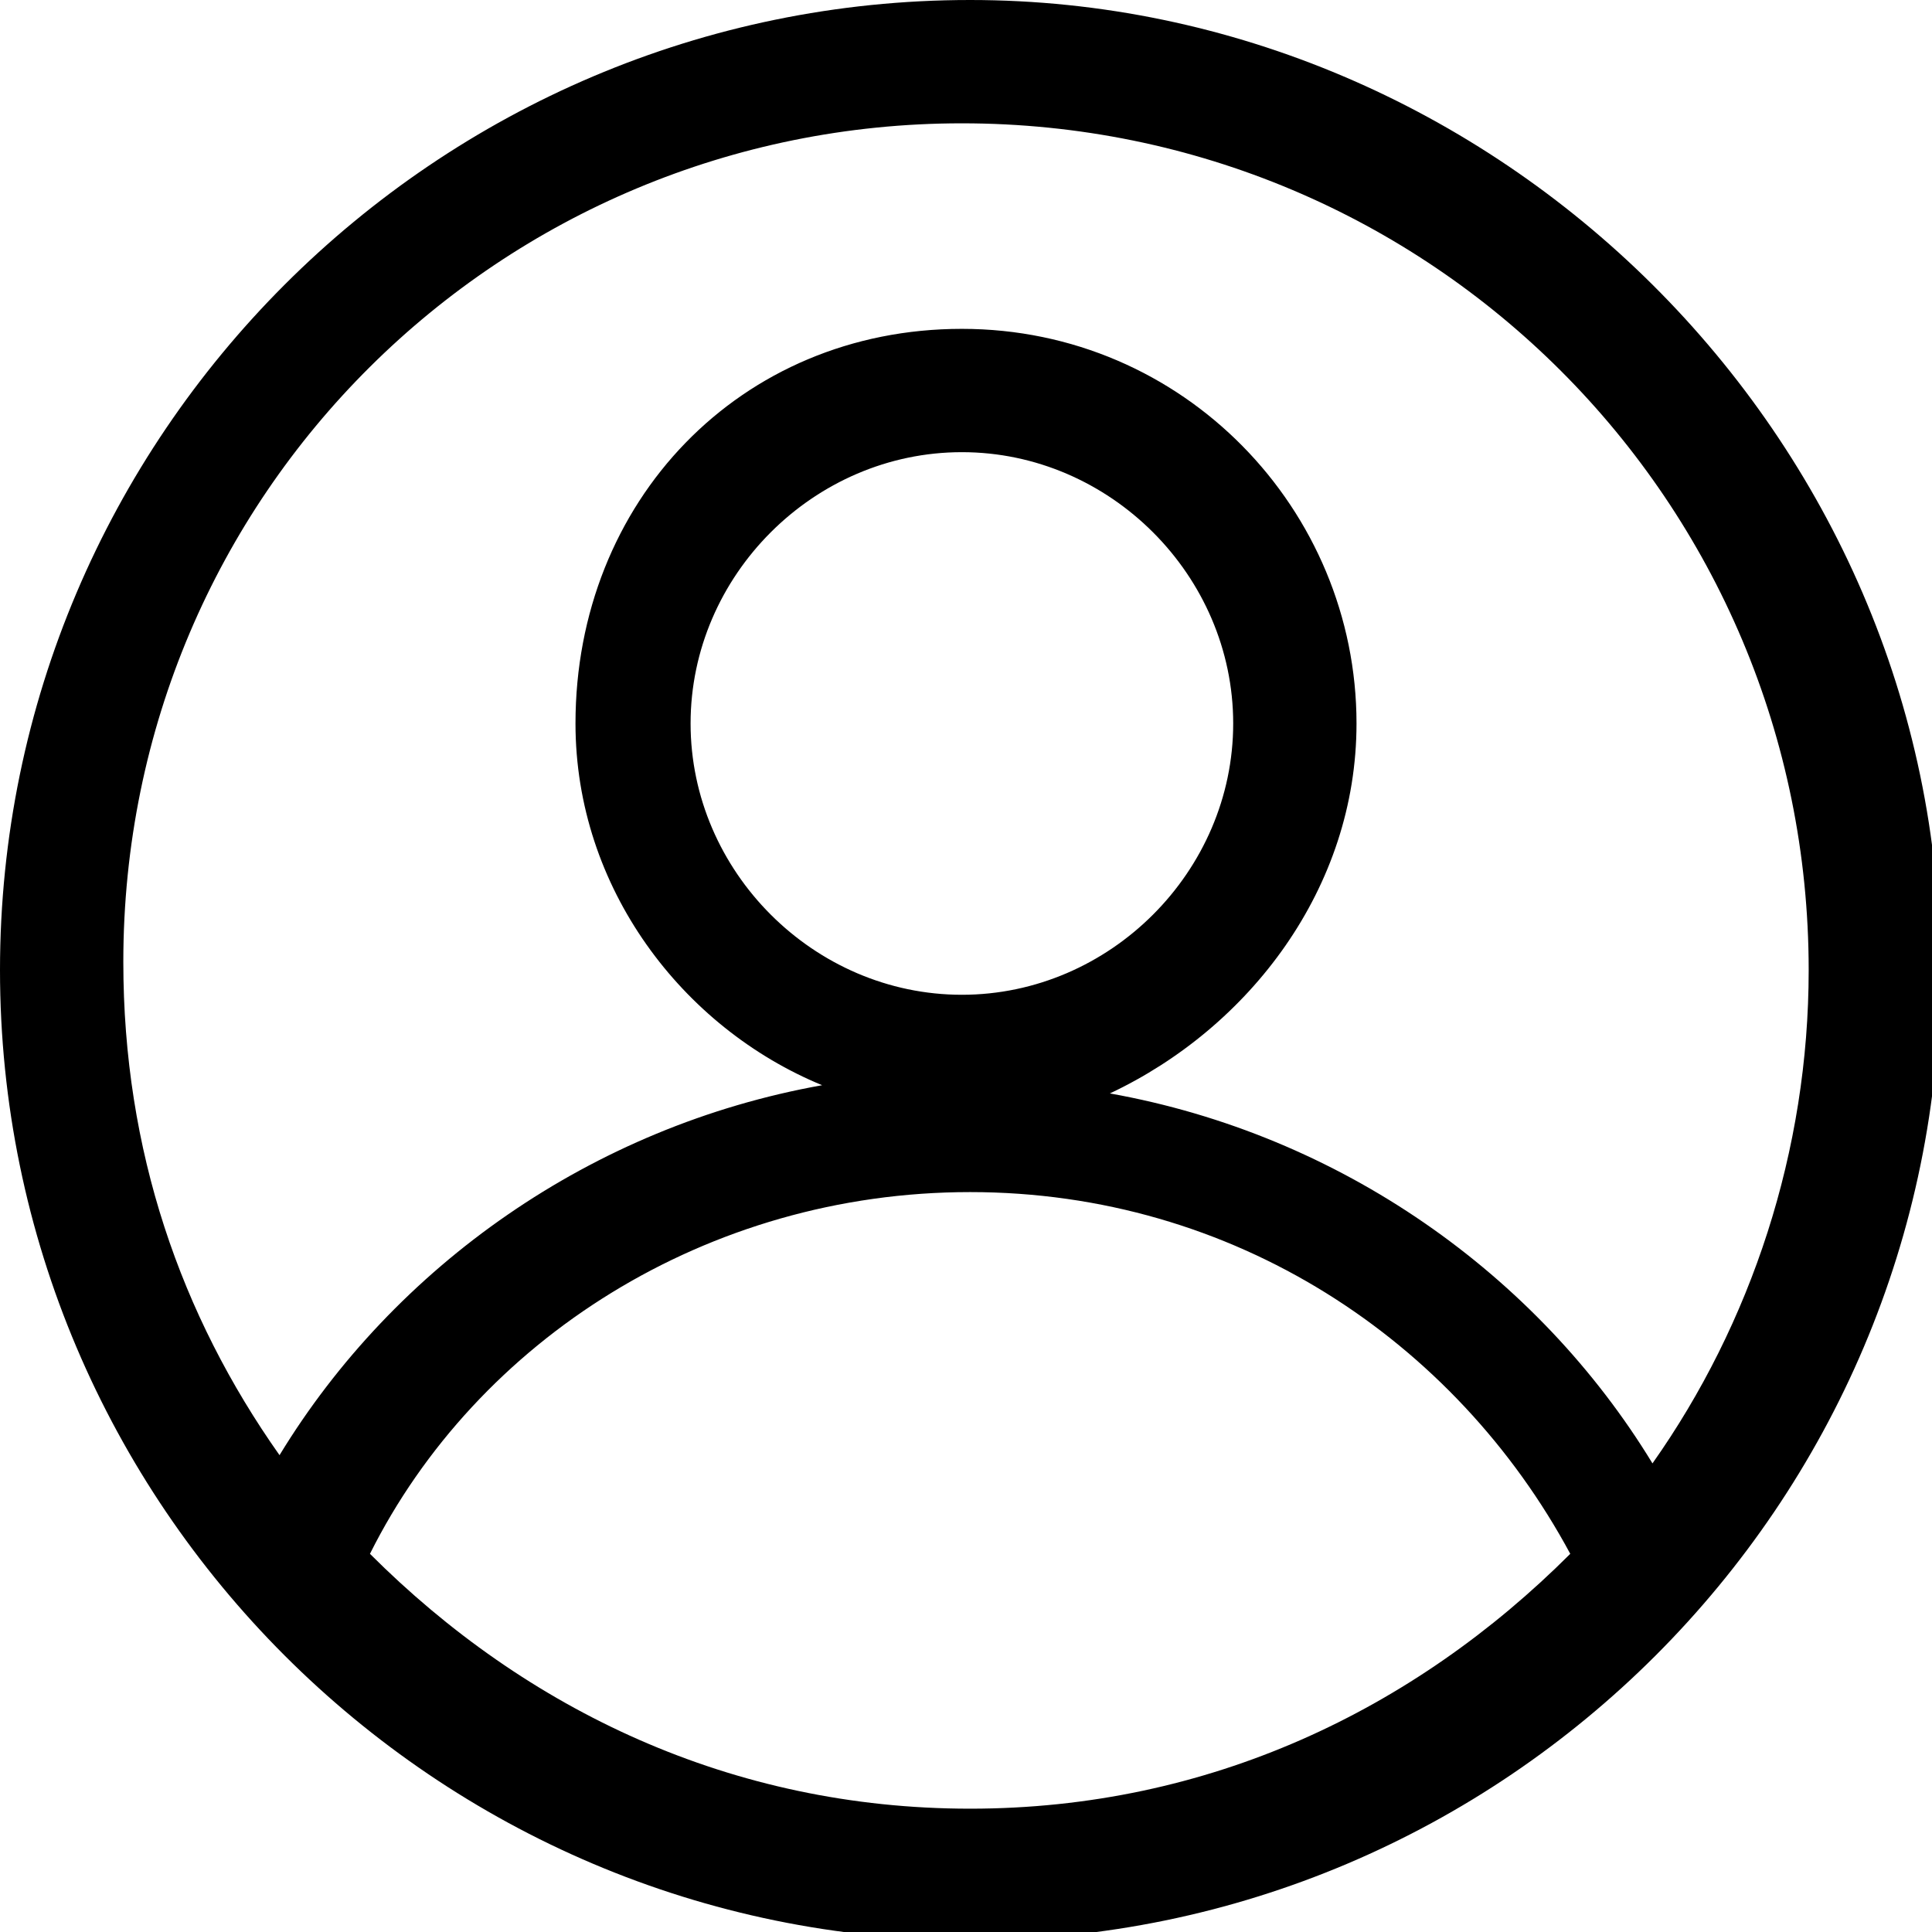
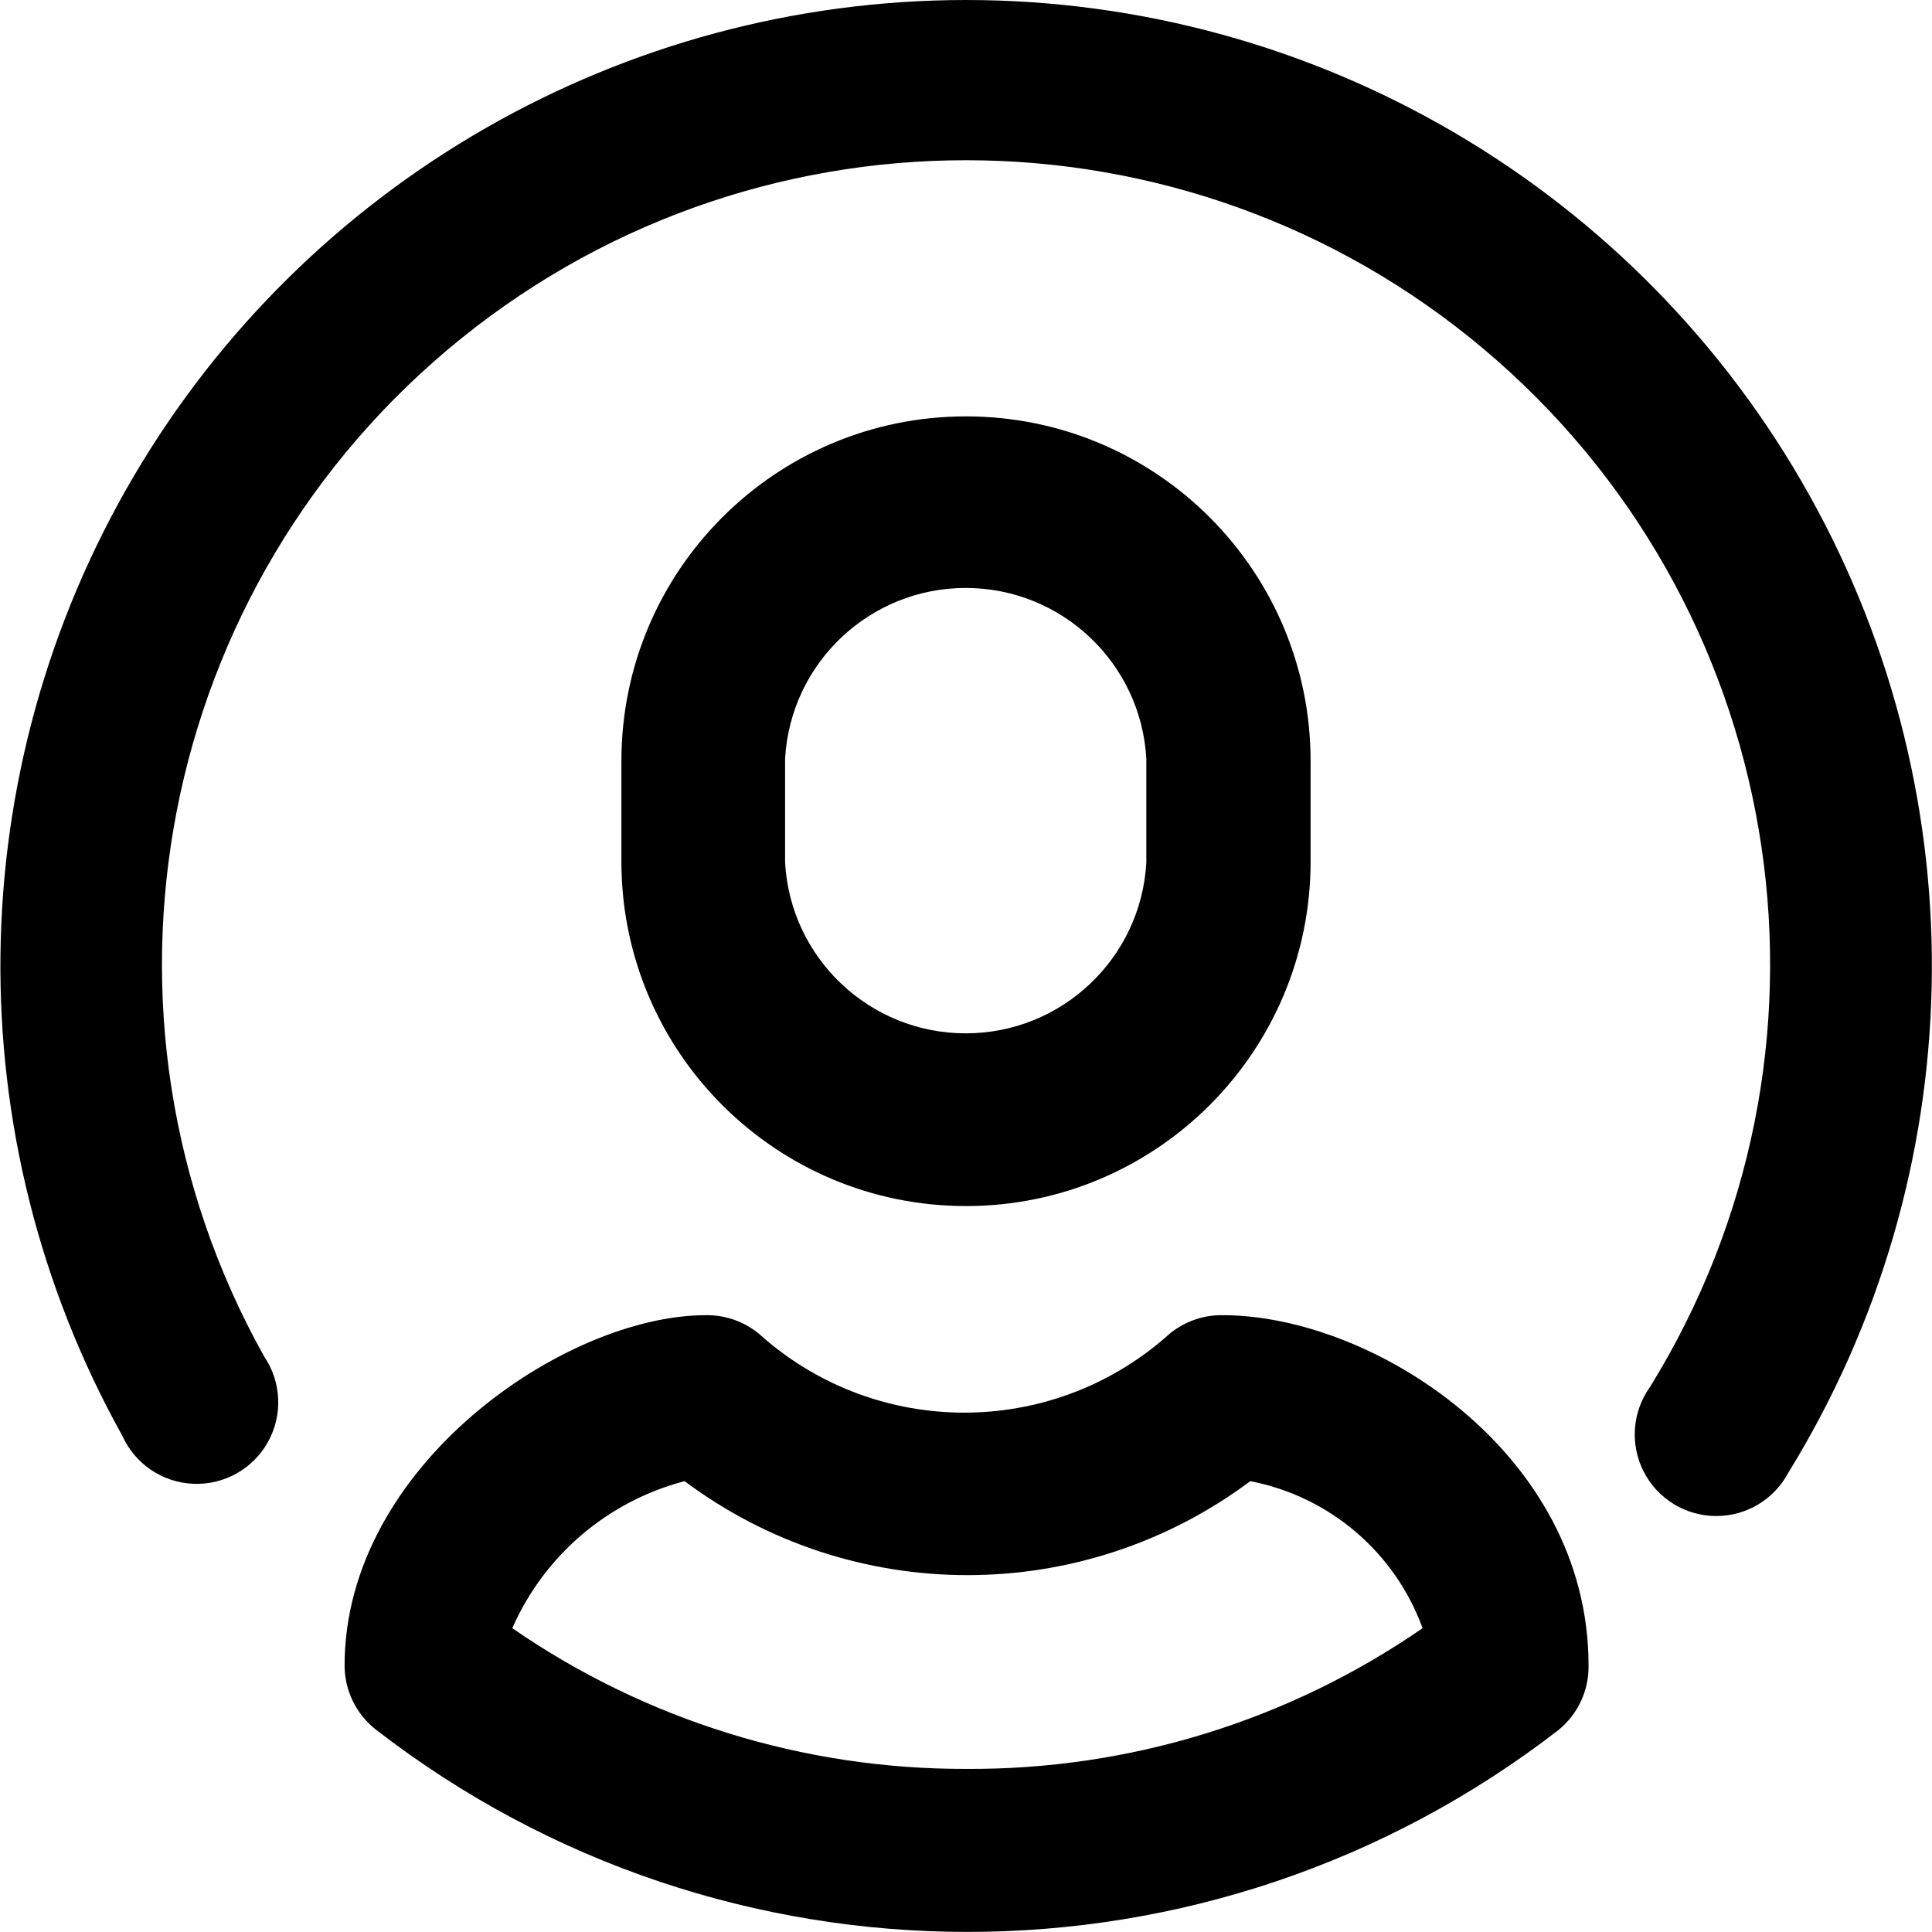
- <svg xmlns="http://www.w3.org/2000/svg" viewBox="0 0 23.5 23.5">
-   <path d="M11.8 0C5.3 0 0 5.3 0 11.8s5.3 11.8 11.8 11.8 11.8-5.3 11.8-11.8S18.2 0 11.8 0zm0 14.5c3.2 0 5.9 1.8 7.3 4.4-1.9 1.9-4.4 3.1-7.3 3.1-2.9 0-5.4-1.2-7.3-3.1 1.3-2.6 4.1-4.4 7.3-4.4zM15 8.8c0 1.8-1.5 3.3-3.3 3.3s-3.3-1.5-3.3-3.3 1.5-3.3 3.3-3.3S15 7 15 8.8zm1.5 0c0-2.6-2.1-4.8-4.8-4.8S7 6.1 7 8.8c0 2 1.3 3.7 3 4.4-2.8.5-5.2 2.2-6.6 4.5-1.2-1.7-1.9-3.7-1.9-6C1.5 6 6.1 1.5 11.7 1.5 17.4 1.5 22 6.1 22 11.8c0 2.2-.7 4.3-1.9 6-1.4-2.3-3.8-4-6.6-4.5 1.7-.8 3-2.5 3-4.5z" />
+ <svg xmlns="http://www.w3.org/2000/svg" viewBox="0 0 33.64 33.64">
+   <path d="M16.82 0A16.82 16.82 0 0 0 2.13 25a1.42 1.42 0 1 0 2.47-1.38 14 14 0 1 1 24.13.53 1.42 1.42 0 1 0 2.41 1.49A16.82 16.82 0 0 0 16.82 0z" />
+   <path d="M16.82 21a6 6 0 0 0 6-6v-1.75a6 6 0 1 0-12 0v1.81a6 6 0 0 0 6 5.94zm-3.15-7.79a3.15 3.15 0 0 1 6.29 0v1.81a3.15 3.15 0 0 1-6.29 0v-1.77zM21.29 22.9a1.42 1.42 0 0 0-1 .39 5.34 5.34 0 0 1-7 0 1.42 1.42 0 0 0-1-.39C9.84 22.9 6 25.52 6 29a1.42 1.42 0 0 0 .55 1.12 16.82 16.82 0 0 0 20.59 0 1.42 1.42 0 0 0 .52-1.12c0-3.72-3.77-6.1-6.37-6.1zm-4.47 7.9a13.83 13.83 0 0 1-7.9-2.45 4.53 4.53 0 0 1 3-2.56 8.23 8.23 0 0 0 9.85 0 4 4 0 0 1 3 2.56 13.84 13.84 0 0 1-7.95 2.45z" />
</svg>
